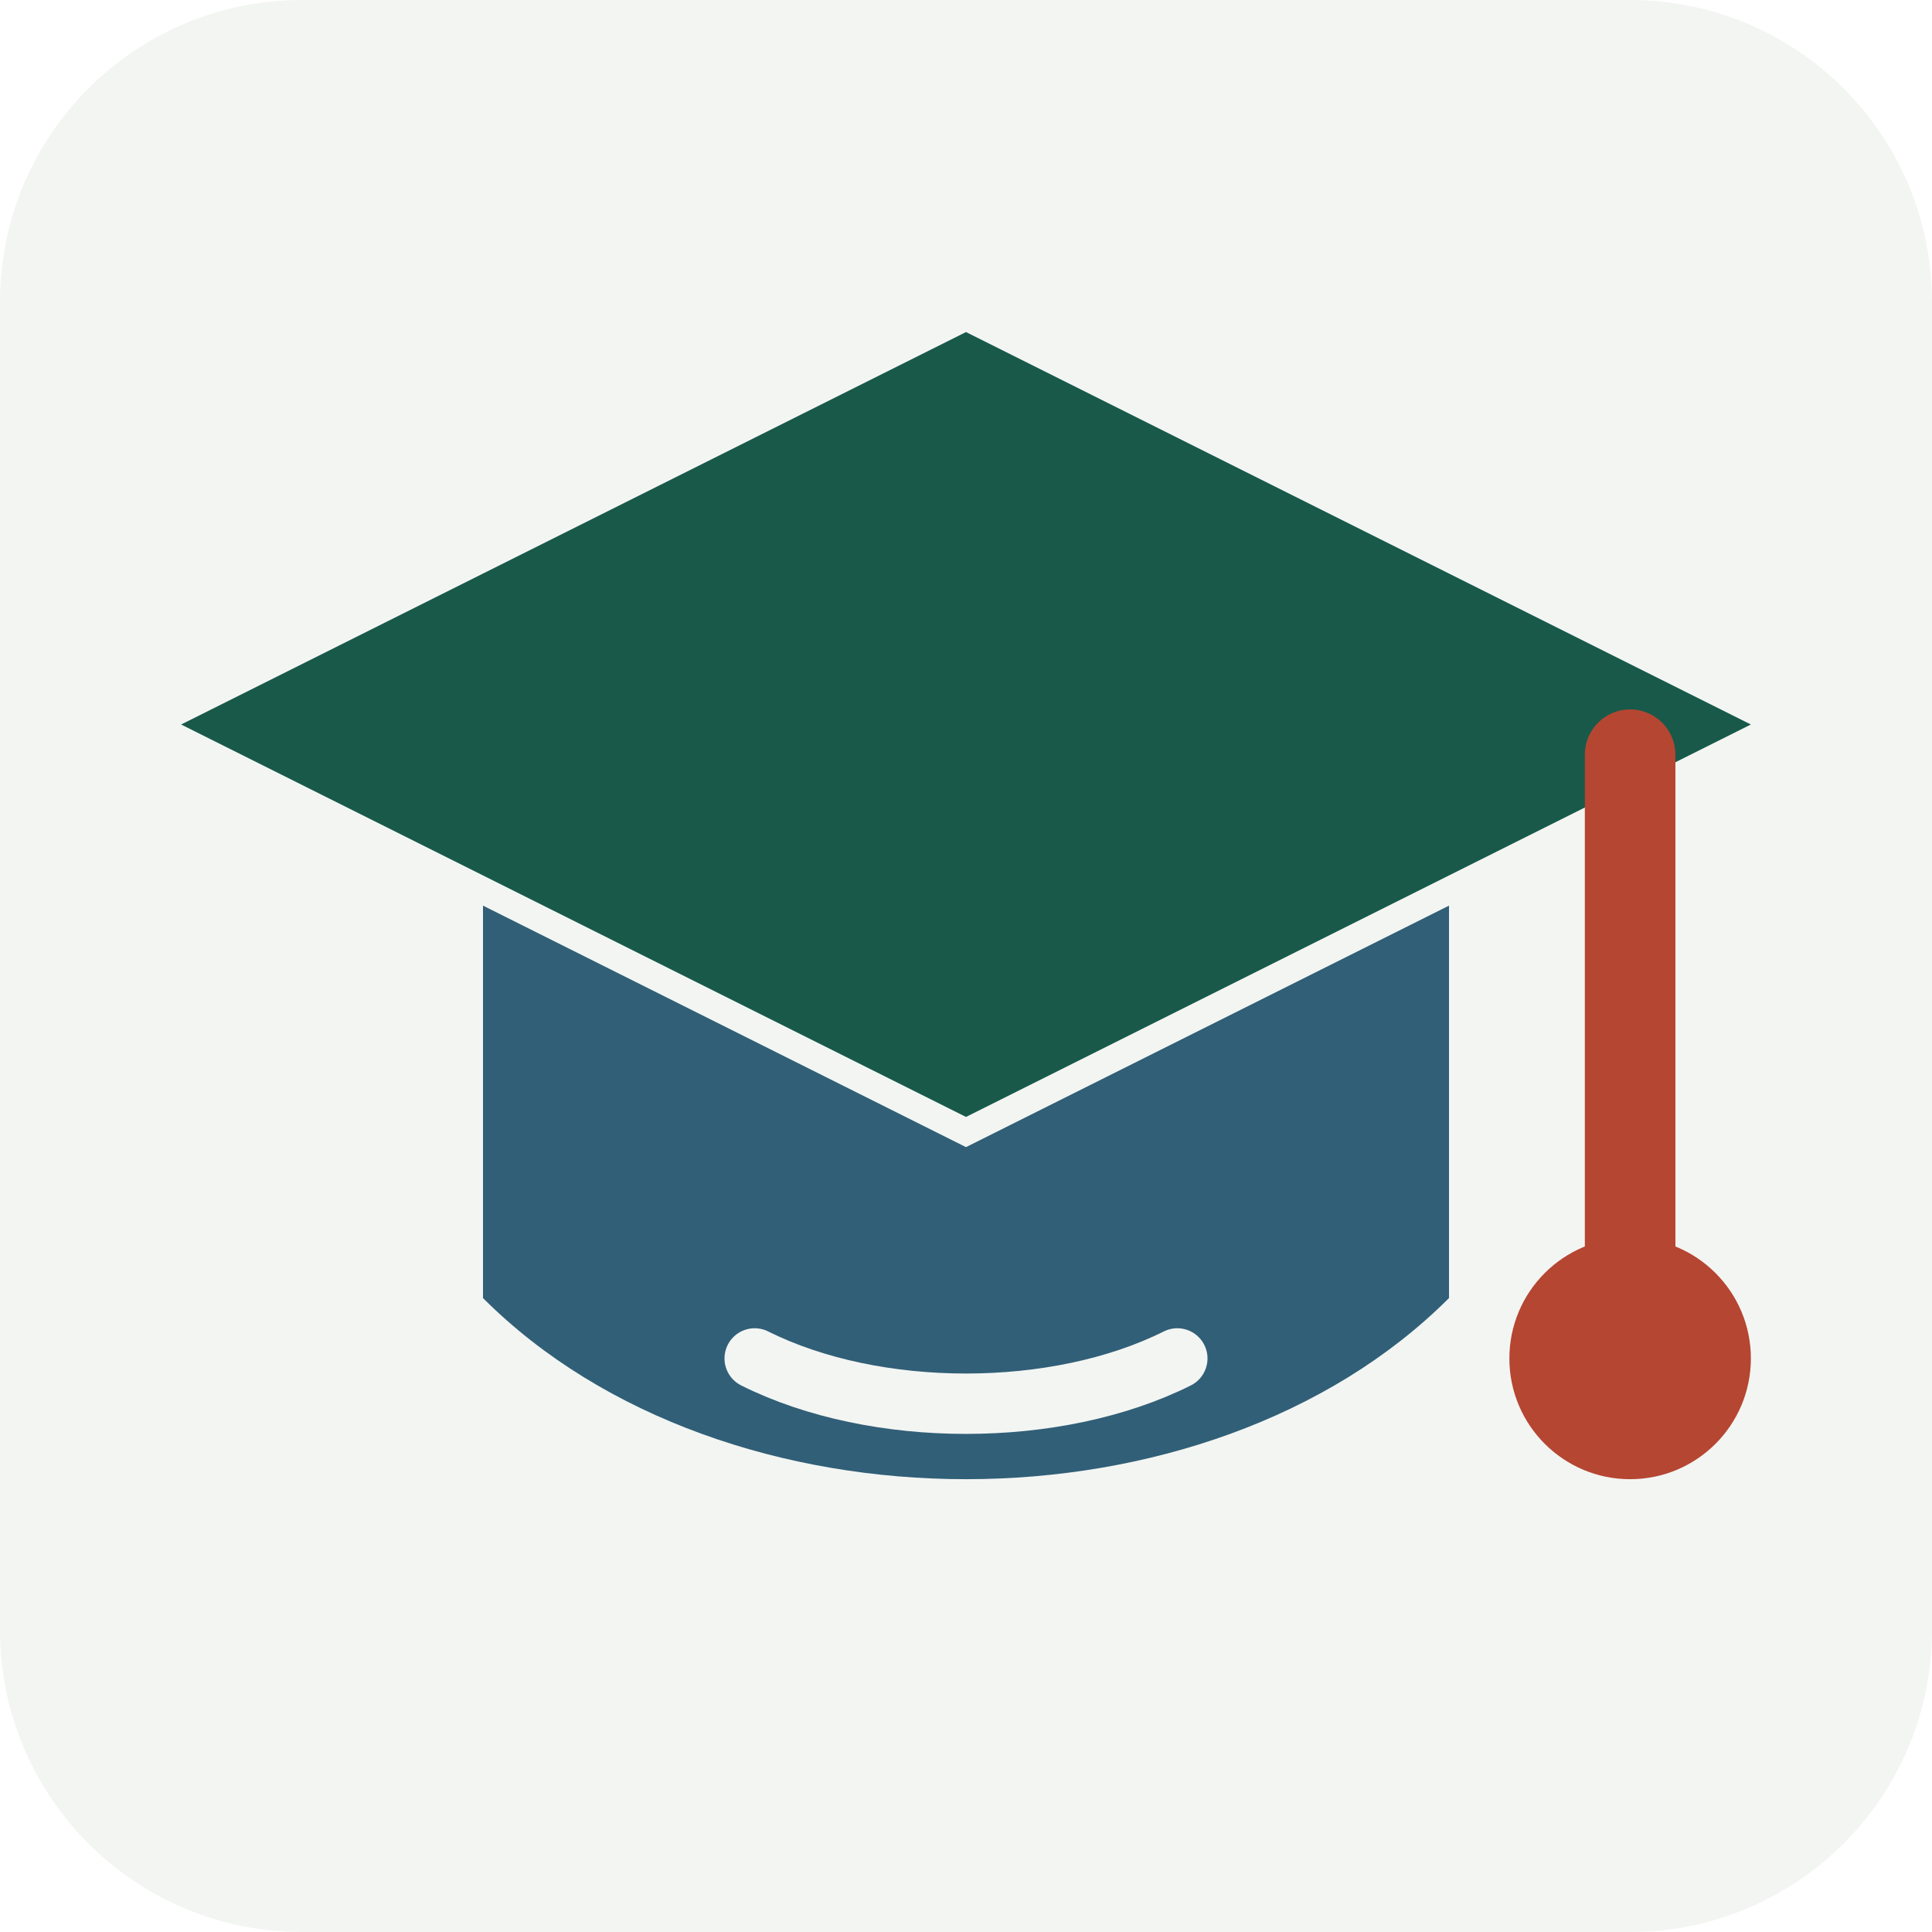
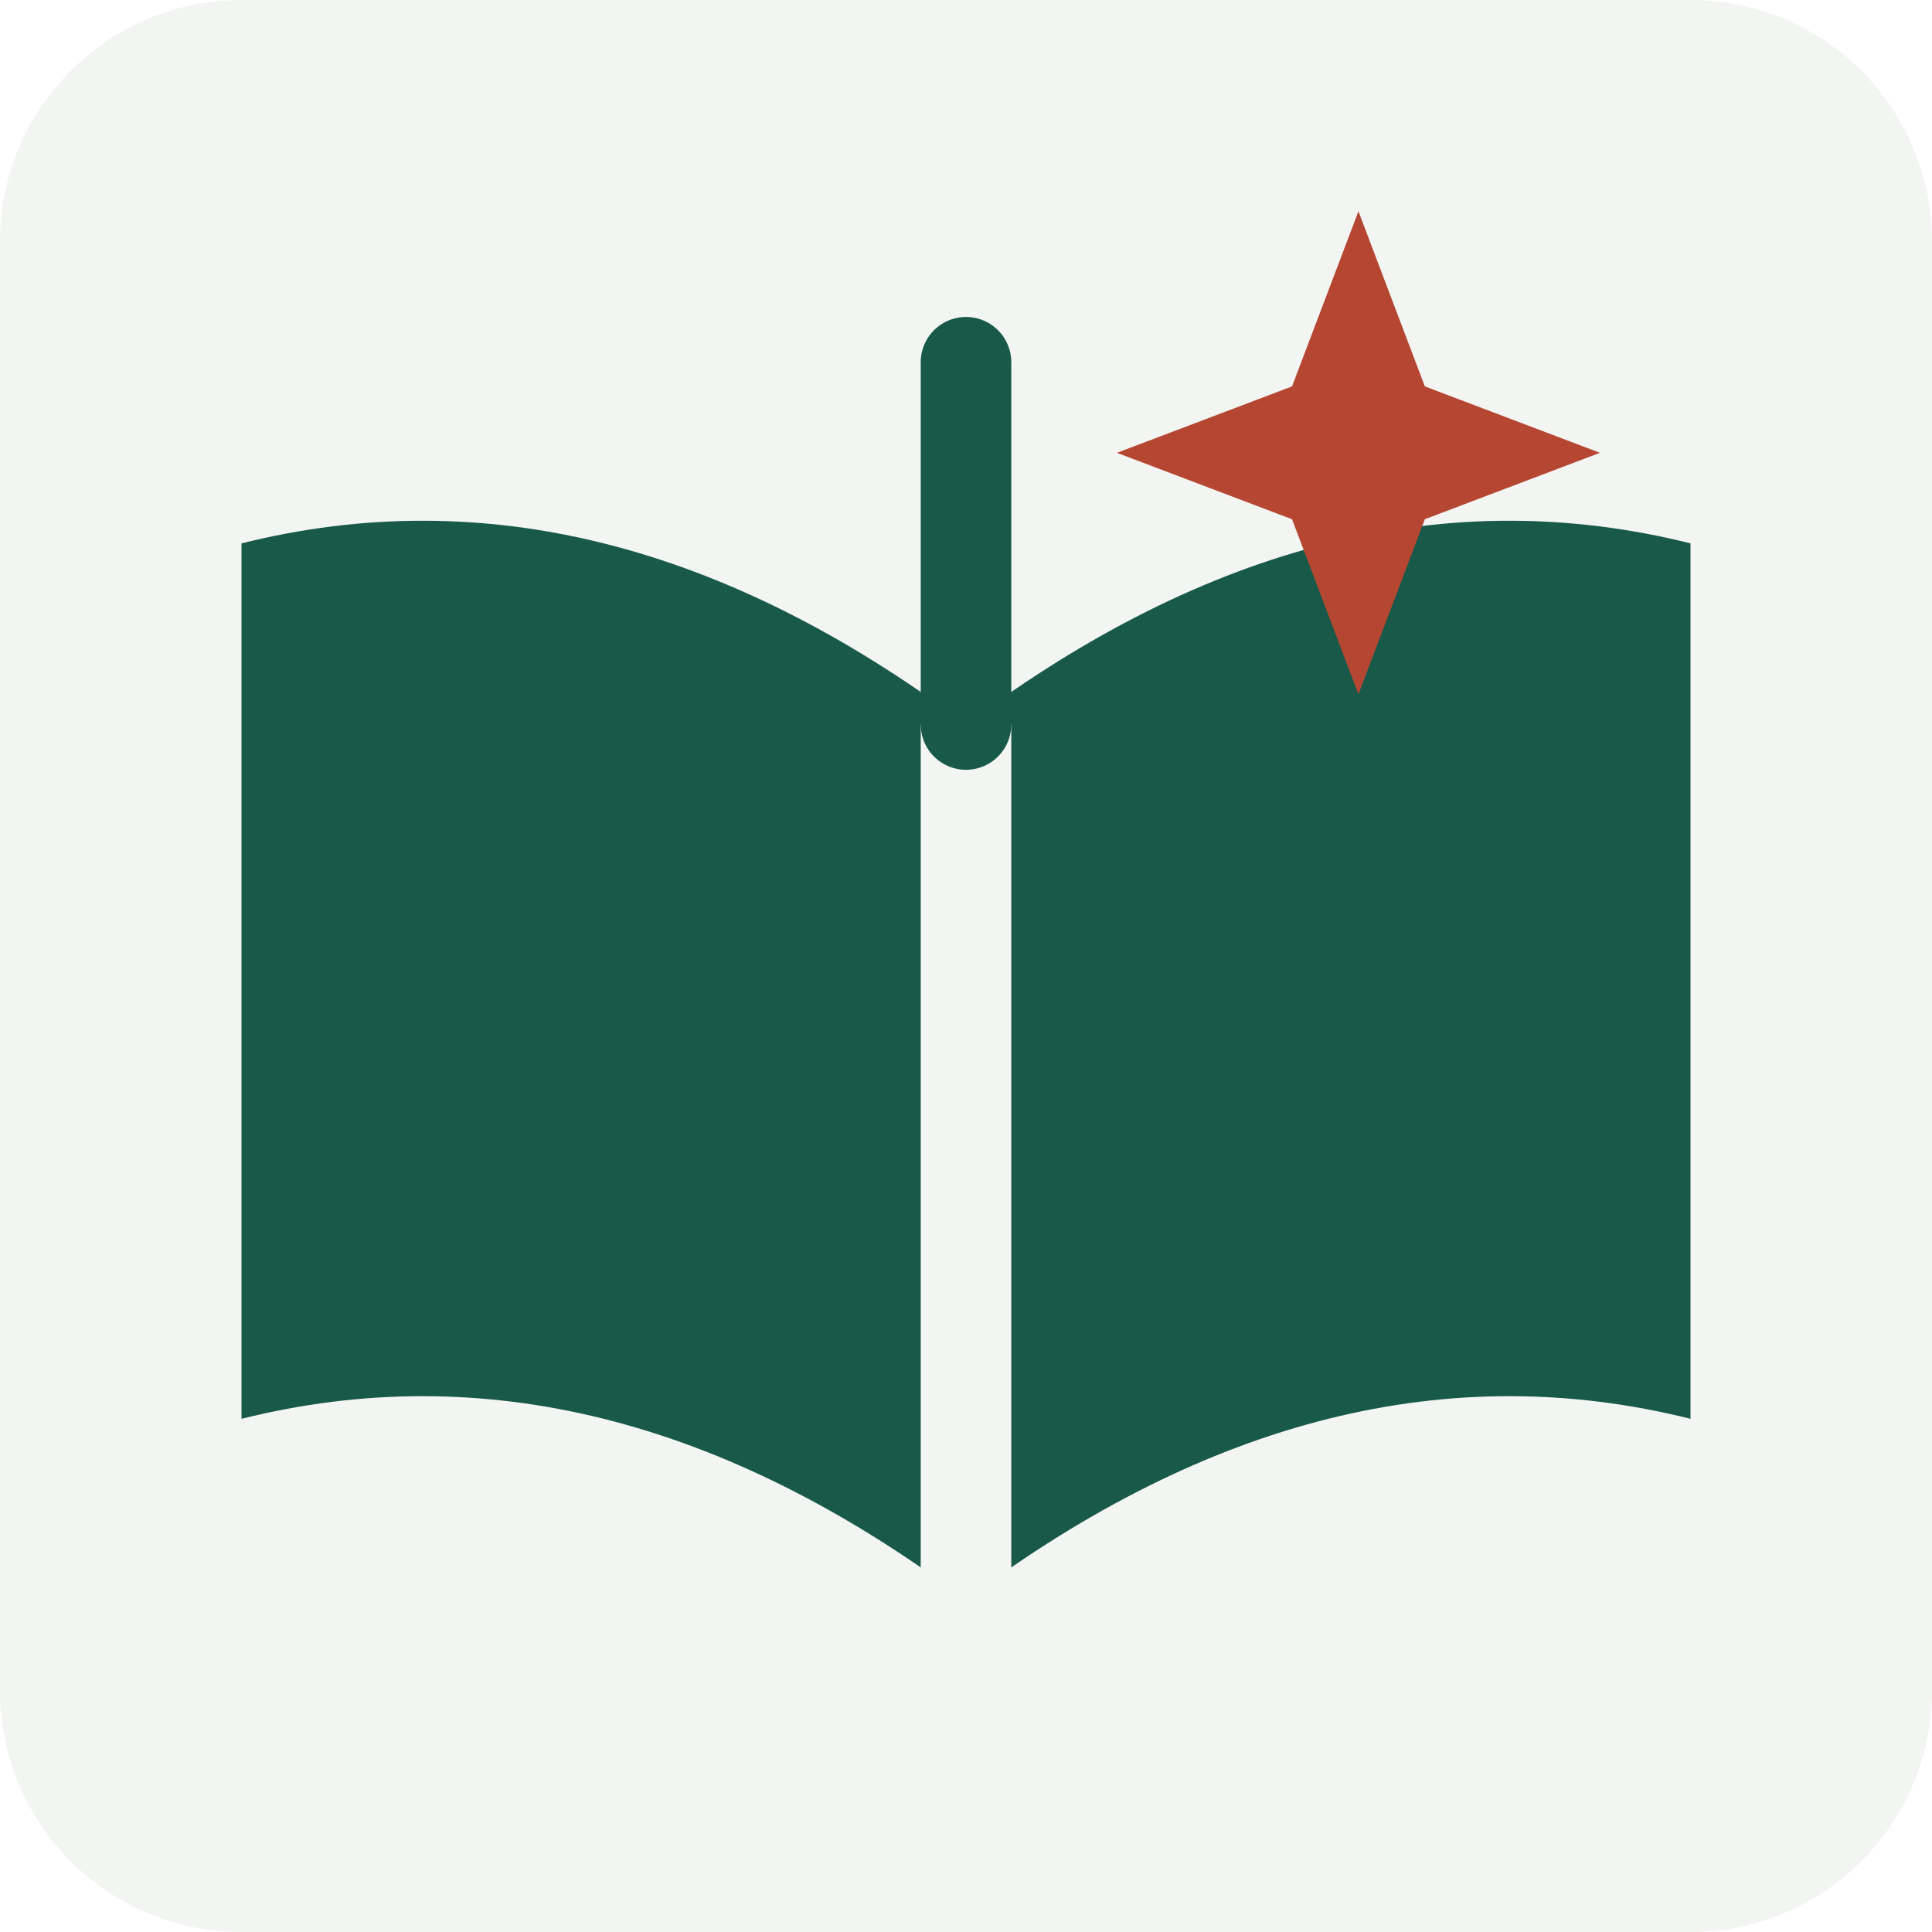
- <svg xmlns="http://www.w3.org/2000/svg" viewBox="0 0 64 64" role="img" aria-label="PhD Sky academic mortarboard">
-   <rect width="64" height="64" rx="10" fill="#F3F5F2" />
-   <path d="M6 24 32 11l26 13-26 13L6 24Z" fill="#18594A" />
-   <path d="M16 30v13c8 8 24 8 32 0V30L32 38 16 30Z" fill="#315F78" />
-   <path d="M54 25v17" stroke="#B54632" stroke-width="3" stroke-linecap="round" />
-   <circle cx="54" cy="45" r="4" fill="#B54632" />
-   <path d="M25 45c4 2 10 2 14 0" fill="none" stroke="#F3F5F2" stroke-width="2" stroke-linecap="round" />
+ <svg xmlns="http://www.w3.org/2000/svg" viewBox="0 0 64 64" role="img" aria-label="PhD Sky open book and star">
+   <rect width="64" height="64" rx="8" fill="#F3F5F2" />
+   <path d="M8 18c8-2 16 0 24 6v29C24 47 16 45 8 47V18Z" fill="#18594A" />
+   <path d="M56 18c-8-2-16 0-24 6v29c8-6 16-8 24-6V18Z" fill="#18594A" />
+   <path d="M32 24v29" stroke="#F3F5F2" stroke-width="3" />
+   <path d="M32 24V12" stroke="#18594A" stroke-width="3" stroke-linecap="round" />
+   <path d="m45 7 2.2 5.8L53 15l-5.8 2.2L45 23l-2.2-5.8L37 15l5.8-2.2L45 7Z" fill="#B54632" />
</svg>
